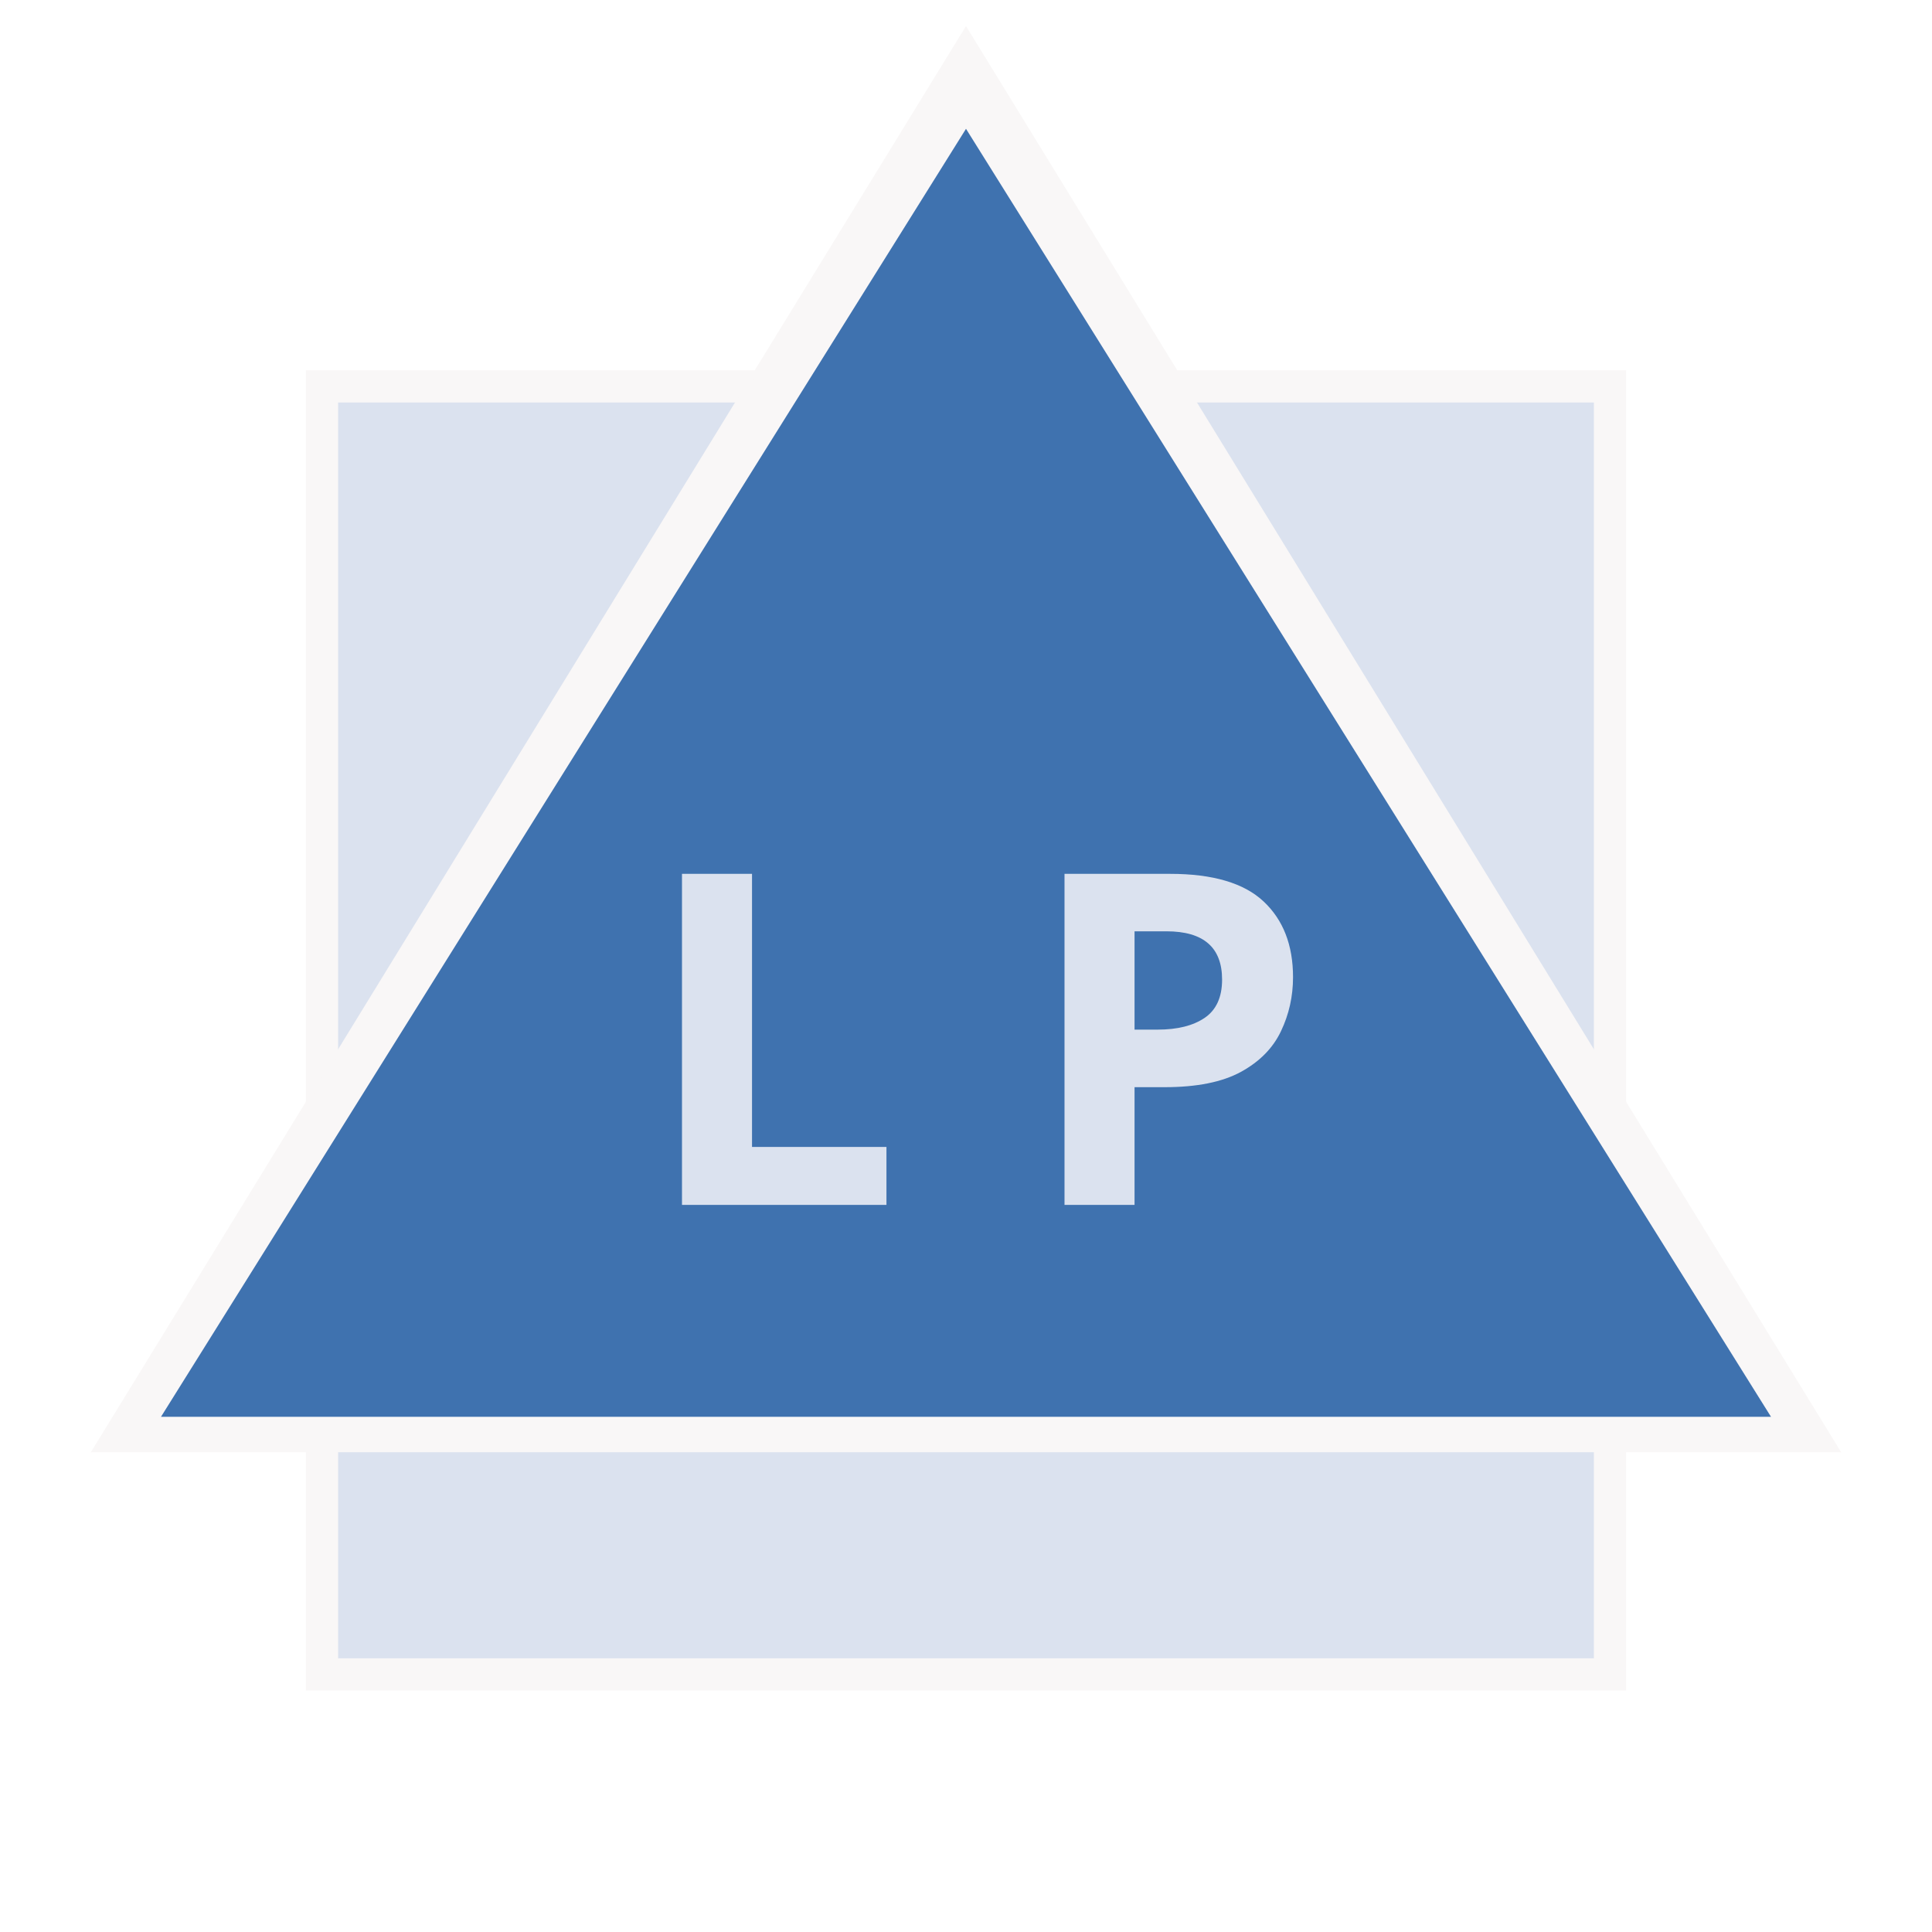
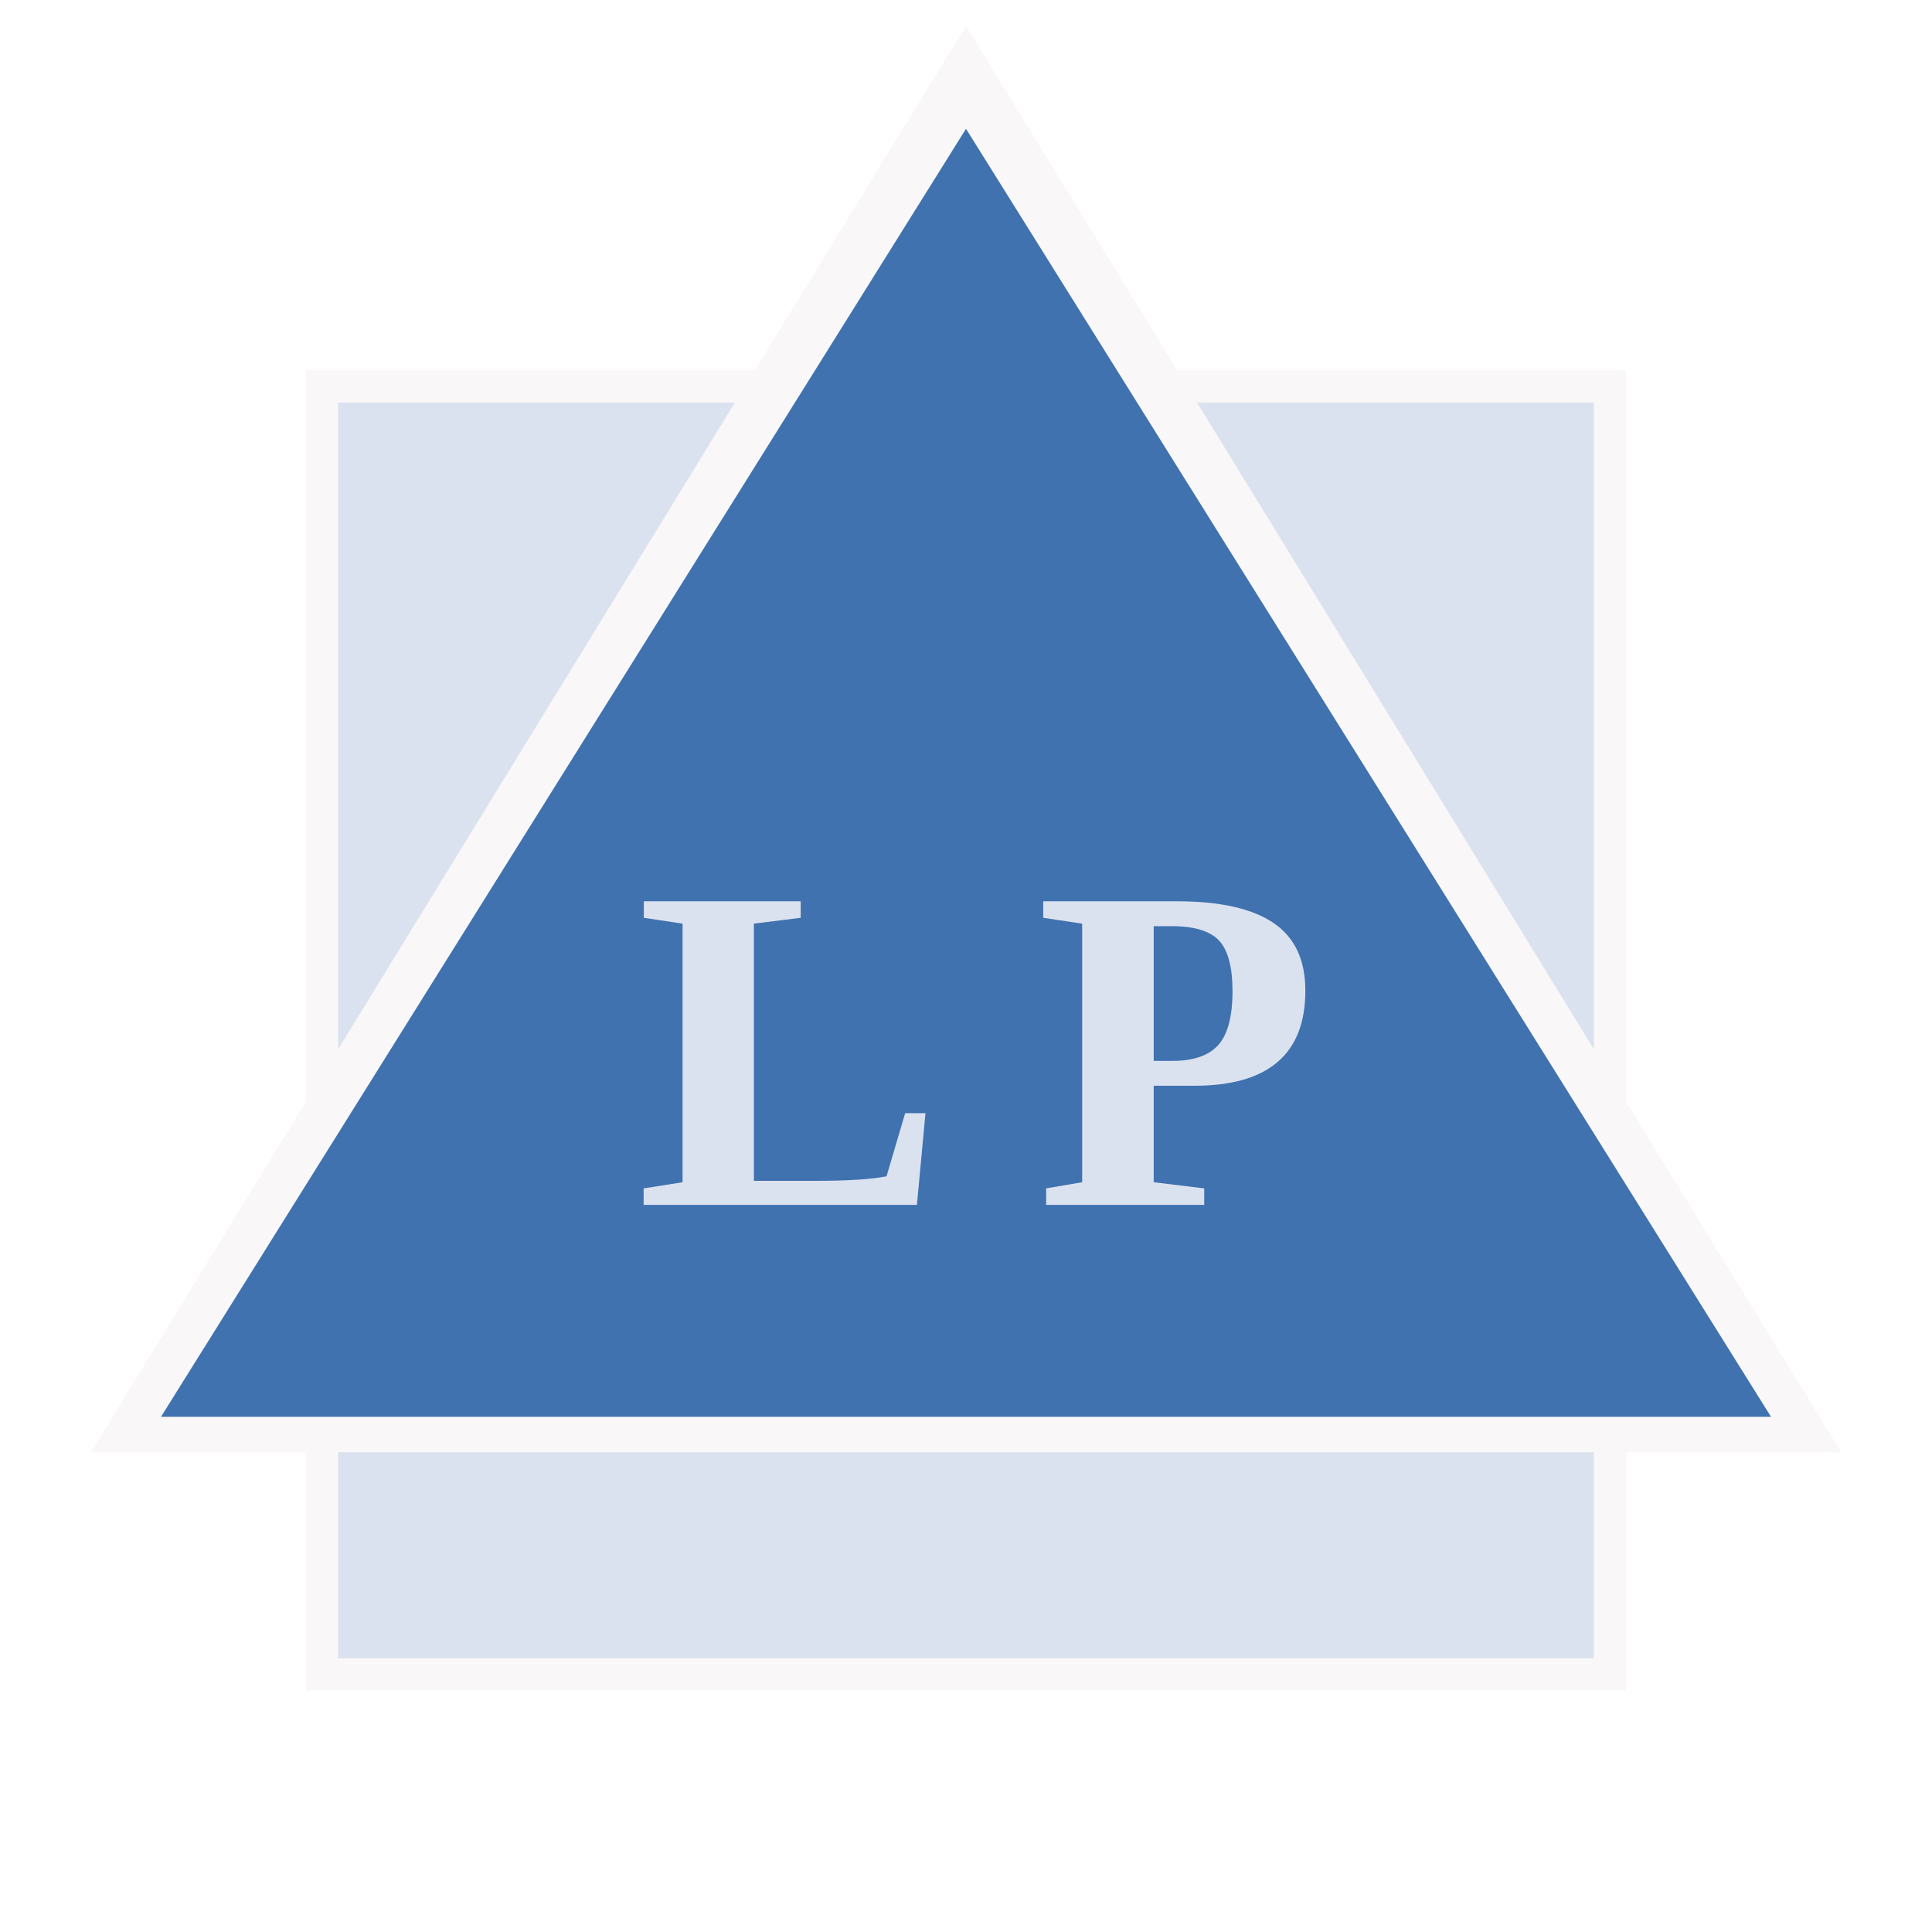
<svg xmlns="http://www.w3.org/2000/svg" xmlns:ns1="https://boxy-svg.com" viewBox="100 90 300 300" width="300px" height="300px">
  <defs>
    <linearGradient id="color-0" ns1:pinned="true">
      <stop style="stop-color: #d8d8d8;" />
    </linearGradient>
    <linearGradient id="color-1" ns1:pinned="true">
      <stop style="stop-color: #f9f7f7;" />
    </linearGradient>
    <linearGradient id="color-2" ns1:pinned="true">
      <stop style="stop-color: #dbe2ef;" />
    </linearGradient>
    <linearGradient id="color-3" ns1:pinned="true">
      <stop style="stop-color: #3f72af;" />
    </linearGradient>
    <linearGradient id="color-4" ns1:pinned="true">
      <stop style="stop-color: #112d4e;" />
    </linearGradient>
  </defs>
  <rect x="150" y="150" width="200" height="200" style="stroke: url(#color-1); stroke-width: 5px; fill: url(#color-2);" ns1:origin="0 0" />
  <path d="M 250 95 L 385 315 L 115 315 L 250 95 Z" style="stroke: url(#color-1); paint-order: stroke; fill: url(#color-1);" ns1:shape="triangle 115 95 270 220 0.5 0 1@716007da" ns1:origin="0 0" />
  <path d="M 250 110 L 375 310 L 125 310 L 250 110 Z" style="paint-order: stroke; stroke: url(#color-1); fill: url(#color-3);" ns1:shape="triangle 125 110 250 200 0.5 0 1@9caa3683" ns1:origin="0 0" />
-   <text style="fill: url(#color-2); font-family: &quot;Segoe UI&quot;; font-size: 72px; font-weight: 700; text-anchor: middle; white-space: pre;" x="251.723" y="277.095">L P</text>
+   <text style="fill: url(#color-2); font-family: &quot;Times New Roman&quot;; font-size: 72px; font-weight: 700; text-anchor: middle; white-space: pre;" x="251.723" y="277.095">L P</text>
</svg>
